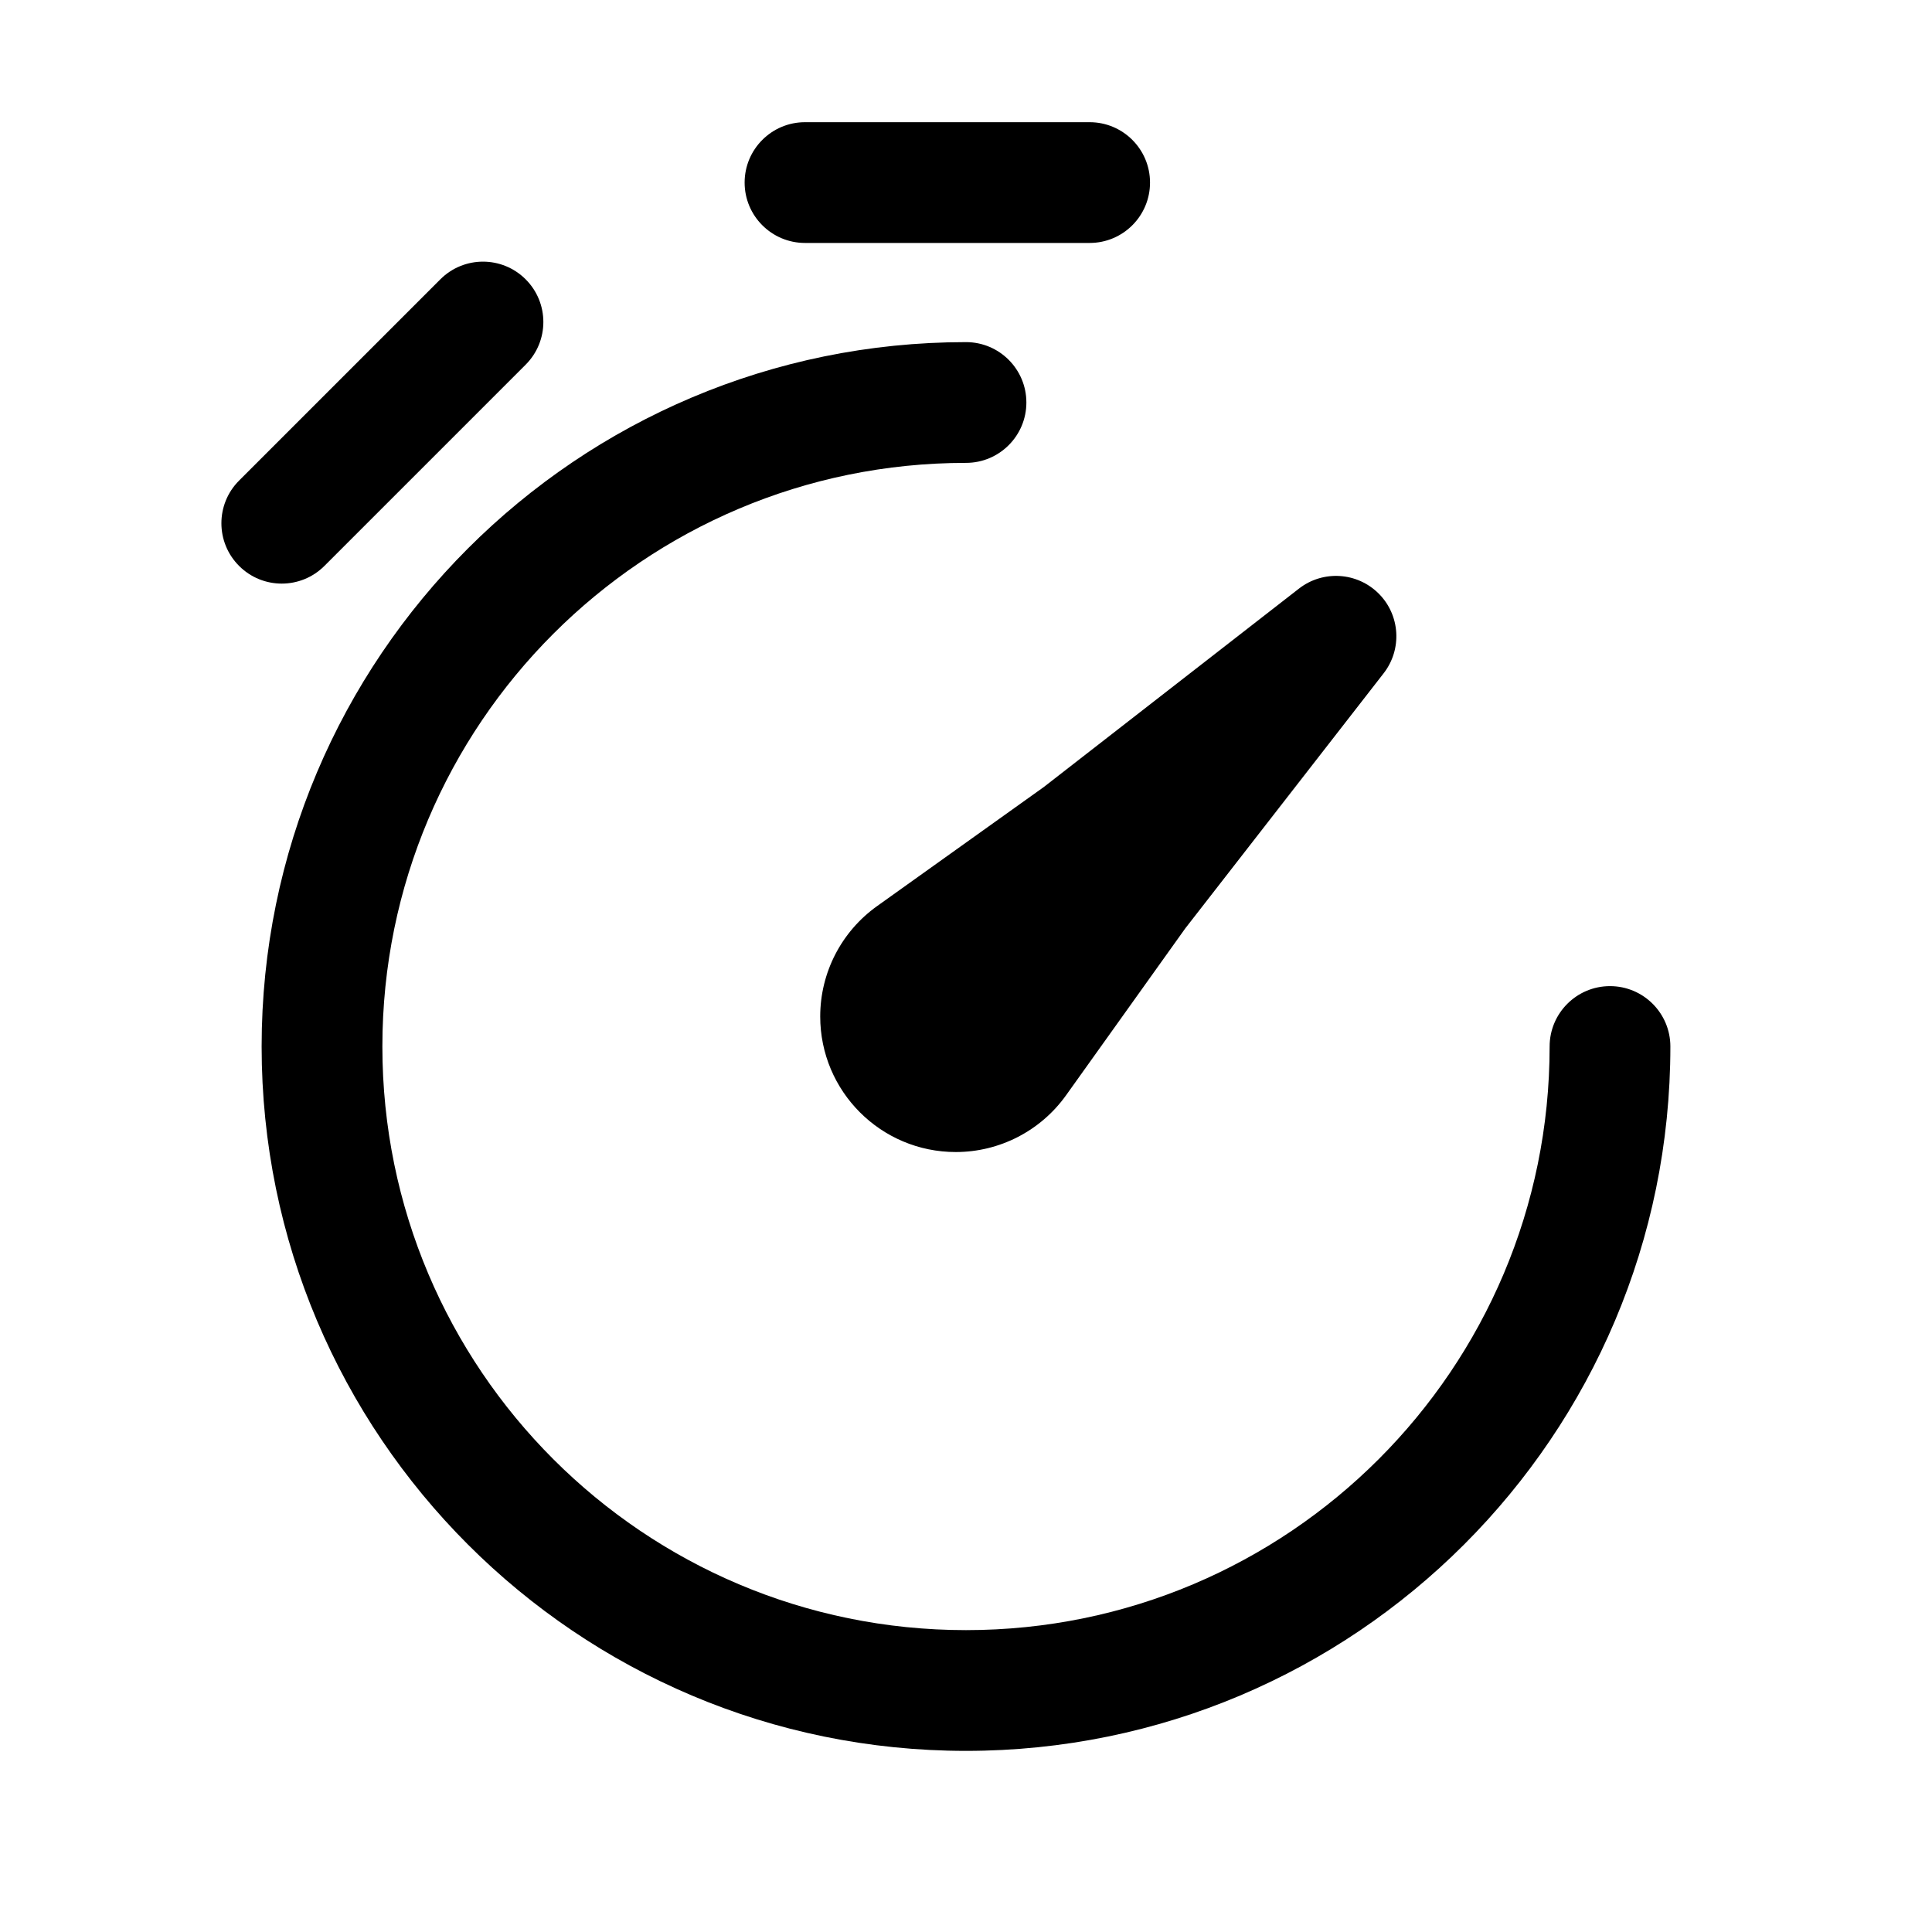
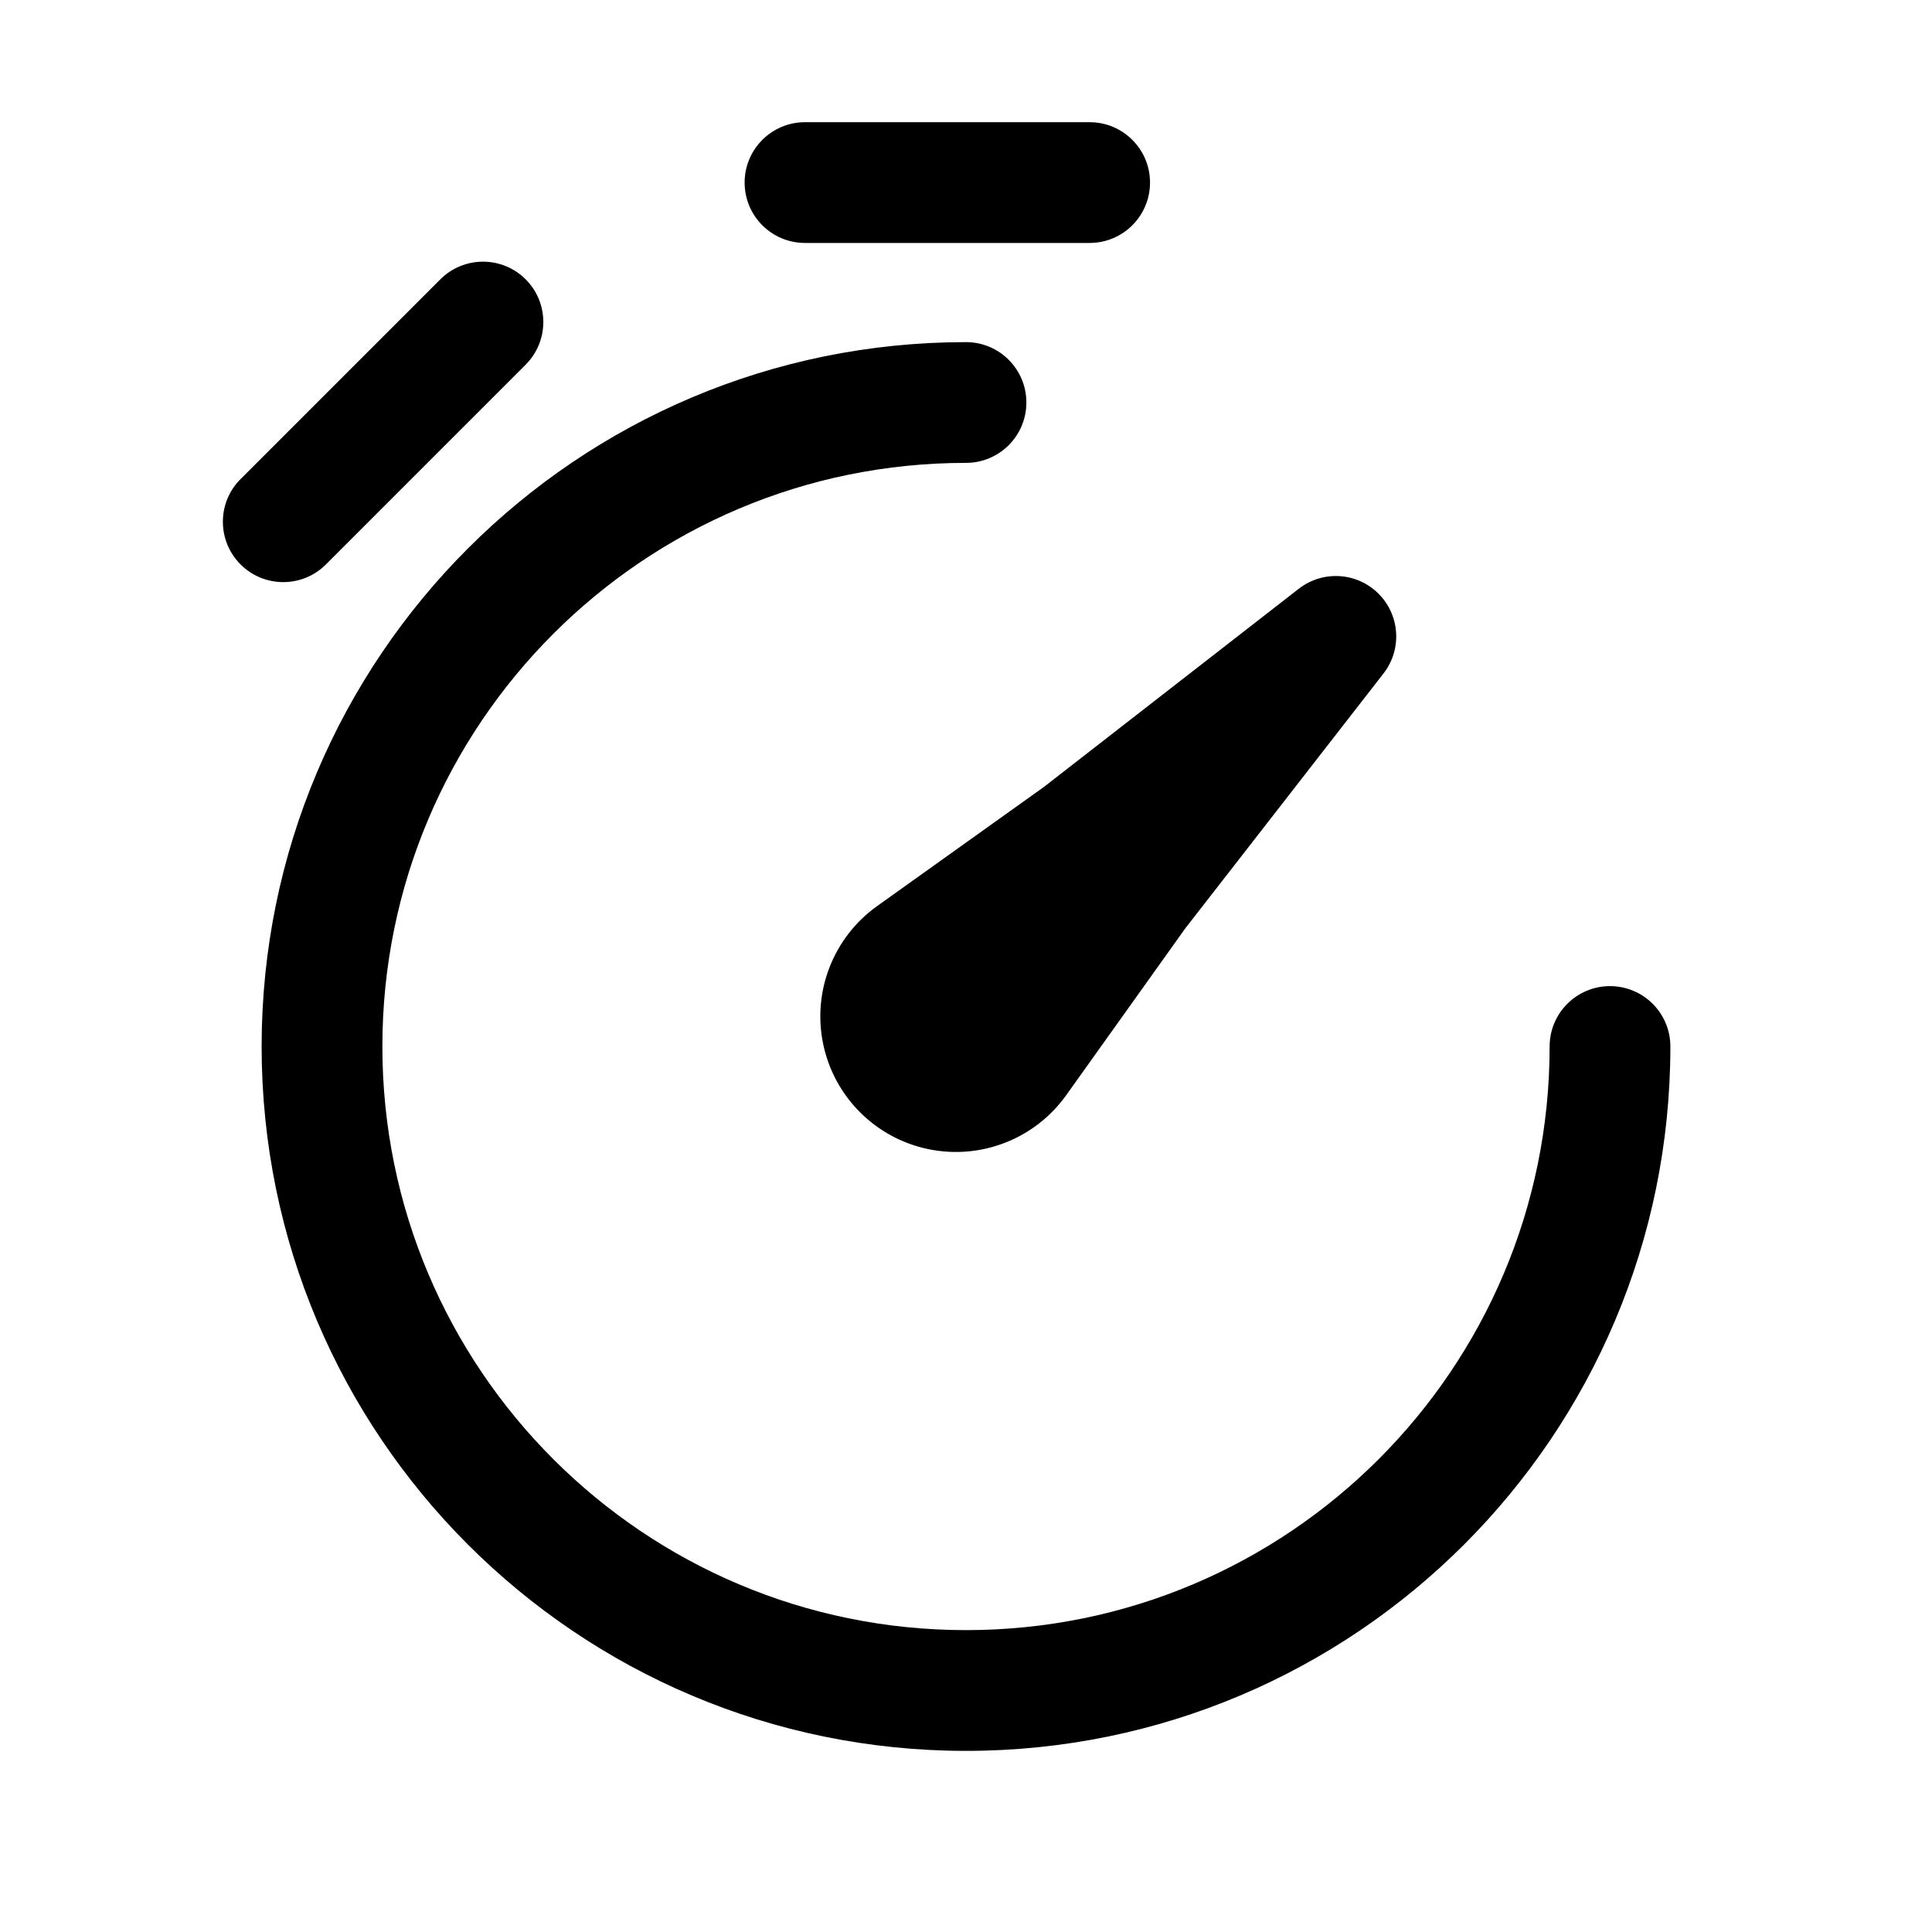
- <svg xmlns="http://www.w3.org/2000/svg" width="800px" height="800px" viewBox="0 0 24 24" fill="none">
-   <path d="M10 3.018C9.586 3.018 9.25 2.682 9.25 2.268C9.25 1.854 9.586 1.518 10 1.518H13.536C13.95 1.518 14.286 1.854 14.286 2.268C14.286 2.682 13.95 3.018 13.536 3.018H10Z" fill="#000000" />
-   <path d="M6.53 3.47C6.823 3.763 6.823 4.237 6.53 4.53L4.03 7.03C3.737 7.323 3.263 7.323 2.97 7.03C2.677 6.737 2.677 6.263 2.97 5.97L5.47 3.47C5.763 3.177 6.237 3.177 6.53 3.47Z" fill="#000000" />
-   <path d="M12 5.75C7.996 5.75 4.75 8.996 4.75 13C4.75 17.004 7.996 20.25 12 20.25C16.004 20.25 19.25 17.004 19.25 13C19.25 12.586 19.586 12.25 20 12.25C20.414 12.25 20.75 12.586 20.75 13C20.75 17.832 16.832 21.75 12 21.75C7.168 21.75 3.25 17.832 3.25 13C3.25 8.168 7.168 4.25 12 4.25C12.414 4.25 12.75 4.586 12.75 5C12.75 5.414 12.414 5.75 12 5.75Z" fill="#000000" />
-   <path d="M17.188 8.364C17.42 8.066 17.394 7.641 17.127 7.374C16.859 7.106 16.434 7.08 16.136 7.312L12.966 9.777L10.894 11.257C10.452 11.573 10.189 12.083 10.189 12.627C10.189 13.557 10.943 14.311 11.873 14.311C12.417 14.311 12.927 14.048 13.243 13.606L14.723 11.534L17.188 8.364Z" fill="#000000" />
+ <svg xmlns="http://www.w3.org/2000/svg" width="800" height="800" viewBox="0 0 24 24" fill="none">
+   <path d="M10 3.018a.75.75 0 1 1 0-1.5h3.536a.75.75 0 0 1 0 1.5zm-3.47.452a.75.75 0 0 1 0 1.06l-2.5 2.5a.75.75 0 0 1-1.06-1.06l2.5-2.5a.75.75 0 0 1 1.06 0M12 5.75A7.25 7.25 0 1 0 19.25 13a.75.75 0 1 1 1.5 0A8.75 8.75 0 1 1 12 4.25a.75.75 0 0 1 0 1.5" fill="#000" />
+   <path d="M17.188 8.364a.75.75 0 0 0-1.052-1.052l-3.17 2.465-2.072 1.48a1.684 1.684 0 1 0 2.35 2.349l1.479-2.072z" fill="#000" />
</svg>
